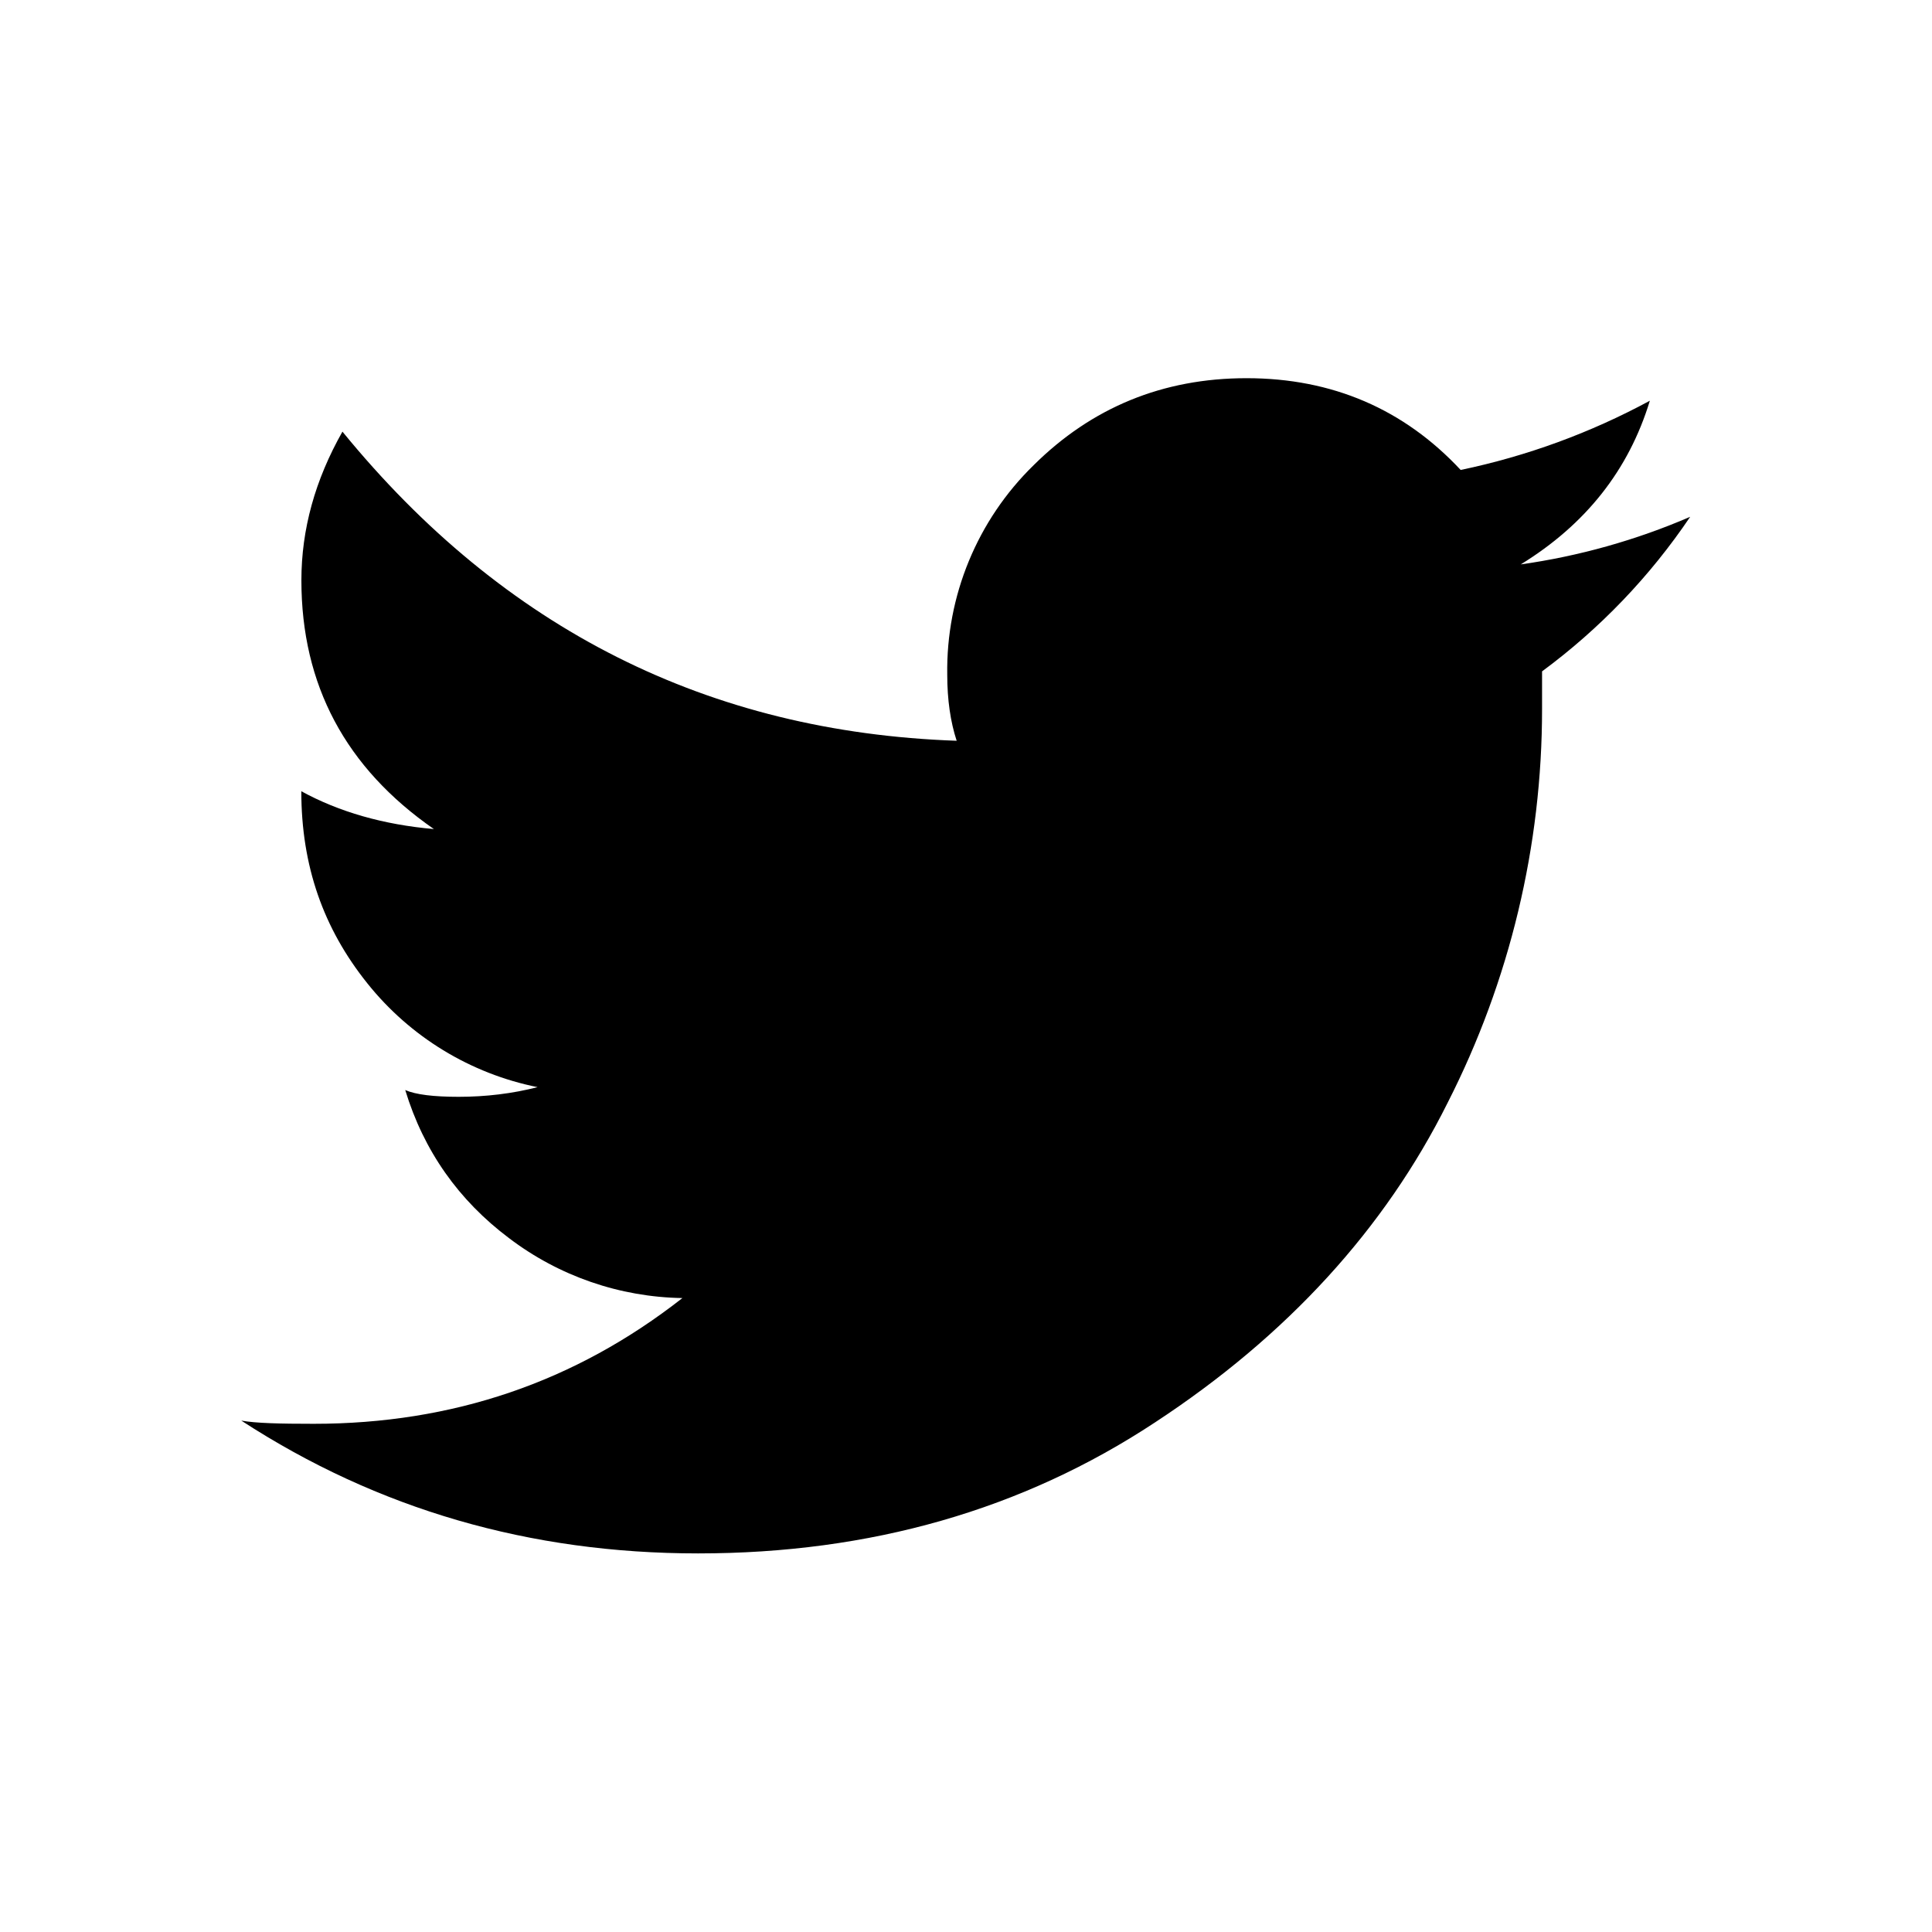
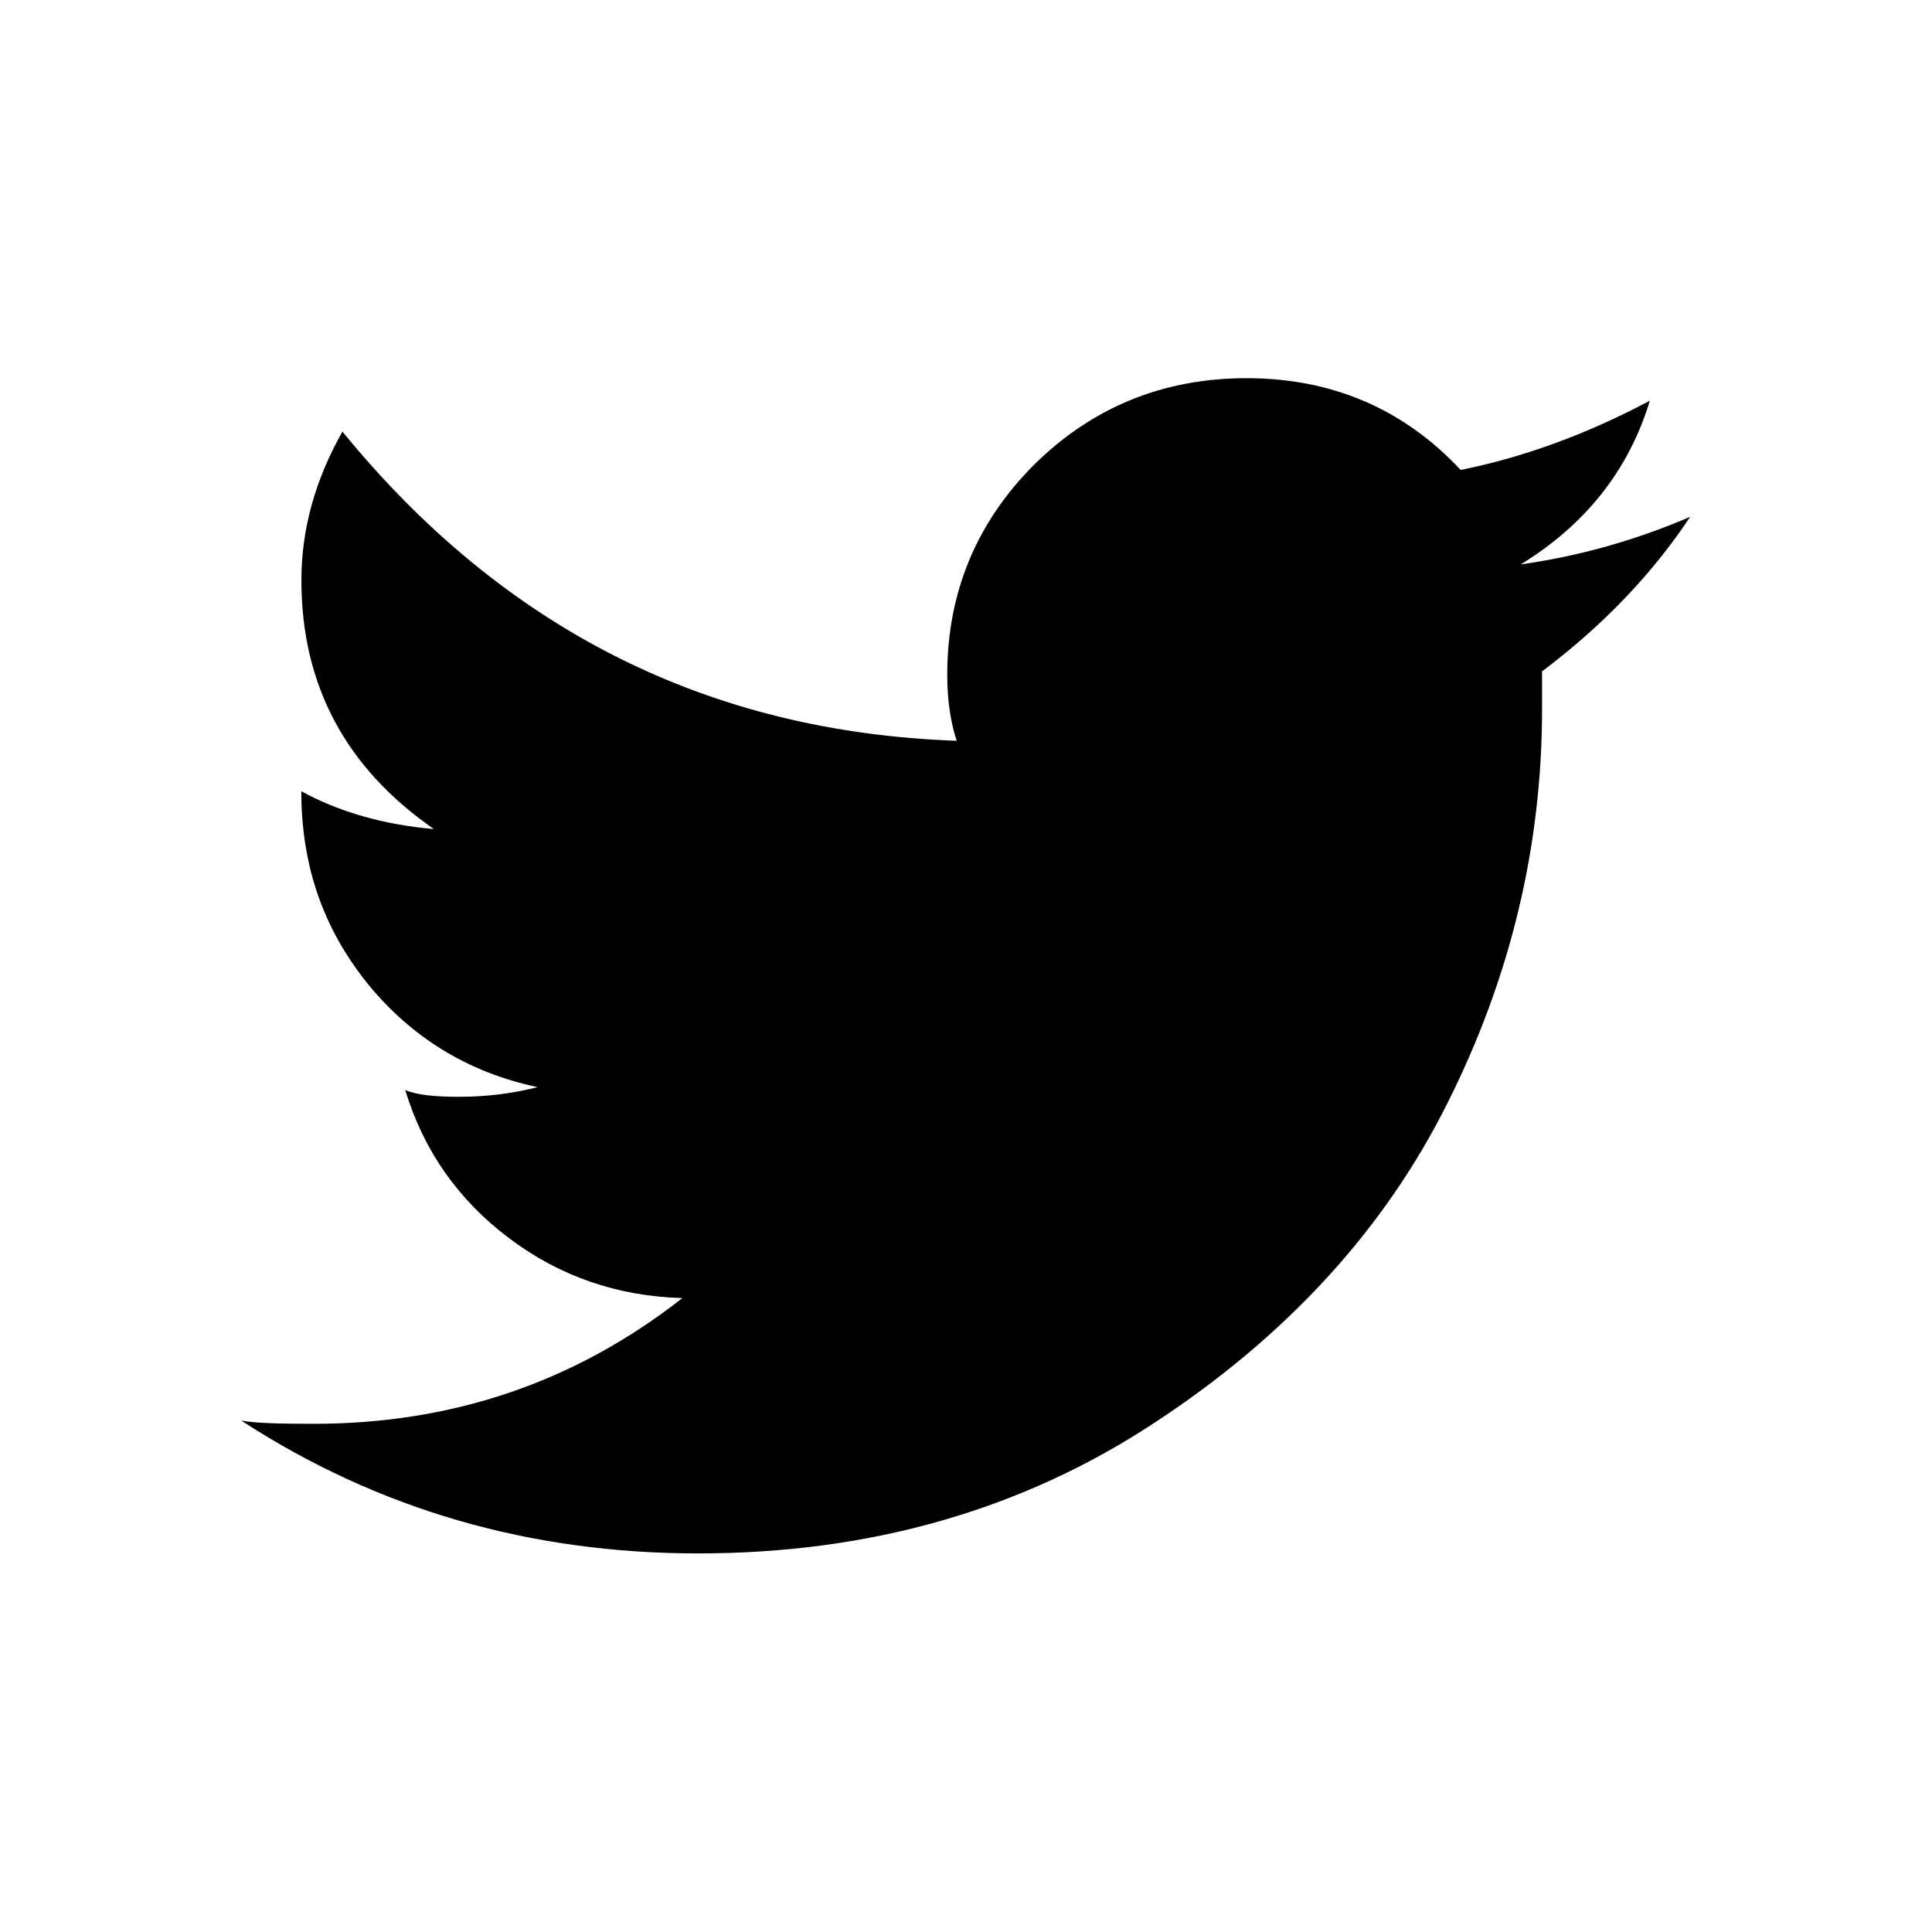
<svg xmlns="http://www.w3.org/2000/svg" version="1.2" baseProfile="tiny" width="24" height="24" viewBox="0 0 24 24">
-   <path d="M18.89 7.012c.808-.496 1.343-1.173 1.605-2.034a8.66 8.66 0 0 1-2.35.86c-.704-.755-1.594-1.14-2.66-1.14-1.044 0-1.925.367-2.644 1.08a3.56 3.56 0 0 0-1.074 2.604c0 .31.04.585.117.82-3.077-.107-5.623-1.382-7.63-3.84-.34.6-.51 1.214-.51 1.847 0 1.3.55 2.33 1.646 3.09-.627-.055-1.178-.213-1.647-.47 0 .927.273 1.703.82 2.386a3.62 3.62 0 0 0 2.115 1.29c-.313.08-.642.12-.98.12-.312 0-.533-.027-.664-.084.23.757.664 1.37 1.29 1.84a3.652 3.652 0 0 0 2.153.744c-1.333 1.045-2.856 1.562-4.58 1.562-.42 0-.72-.007-.9-.04 1.696 1.103 3.585 1.65 5.675 1.65 2.14 0 4.03-.542 5.674-1.626 1.644-1.078 2.858-2.408 3.638-3.974a10.77 10.77 0 0 0 1.172-4.892V8.34a7.82 7.82 0 0 0 1.84-1.92 8.22 8.22 0 0 1-2.11.592z" />
+   <path d="M18.89 7.012c.808-.496 1.343-1.173 1.605-2.034-.786.417-1.57.703-2.35.86-.704-.755-1.594-1.14-2.66-1.14-1.044 0-1.925.367-2.644 1.08-.713.716-1.074 1.587-1.074 2.604 0 .31.04.585.117.82-3.077-.107-5.623-1.382-7.63-3.84-.34.6-.51 1.214-.51 1.847 0 1.3.55 2.33 1.646 3.09-.627-.055-1.178-.213-1.647-.47 0 .927.273 1.703.82 2.386.55.676 1.254 1.107 2.115 1.29-.313.08-.642.12-.98.12-.312 0-.533-.027-.664-.084.23.757.664 1.37 1.29 1.84.626.473 1.345.722 2.153.744-1.333 1.045-2.856 1.562-4.58 1.562-.42 0-.72-.007-.9-.04 1.696 1.103 3.585 1.65 5.675 1.65 2.14 0 4.03-.542 5.674-1.626 1.644-1.078 2.858-2.408 3.638-3.974.784-1.564 1.172-3.192 1.172-4.892V8.34c.758-.57 1.37-1.212 1.84-1.92-.68.292-1.383.49-2.11.592z" />
</svg>
